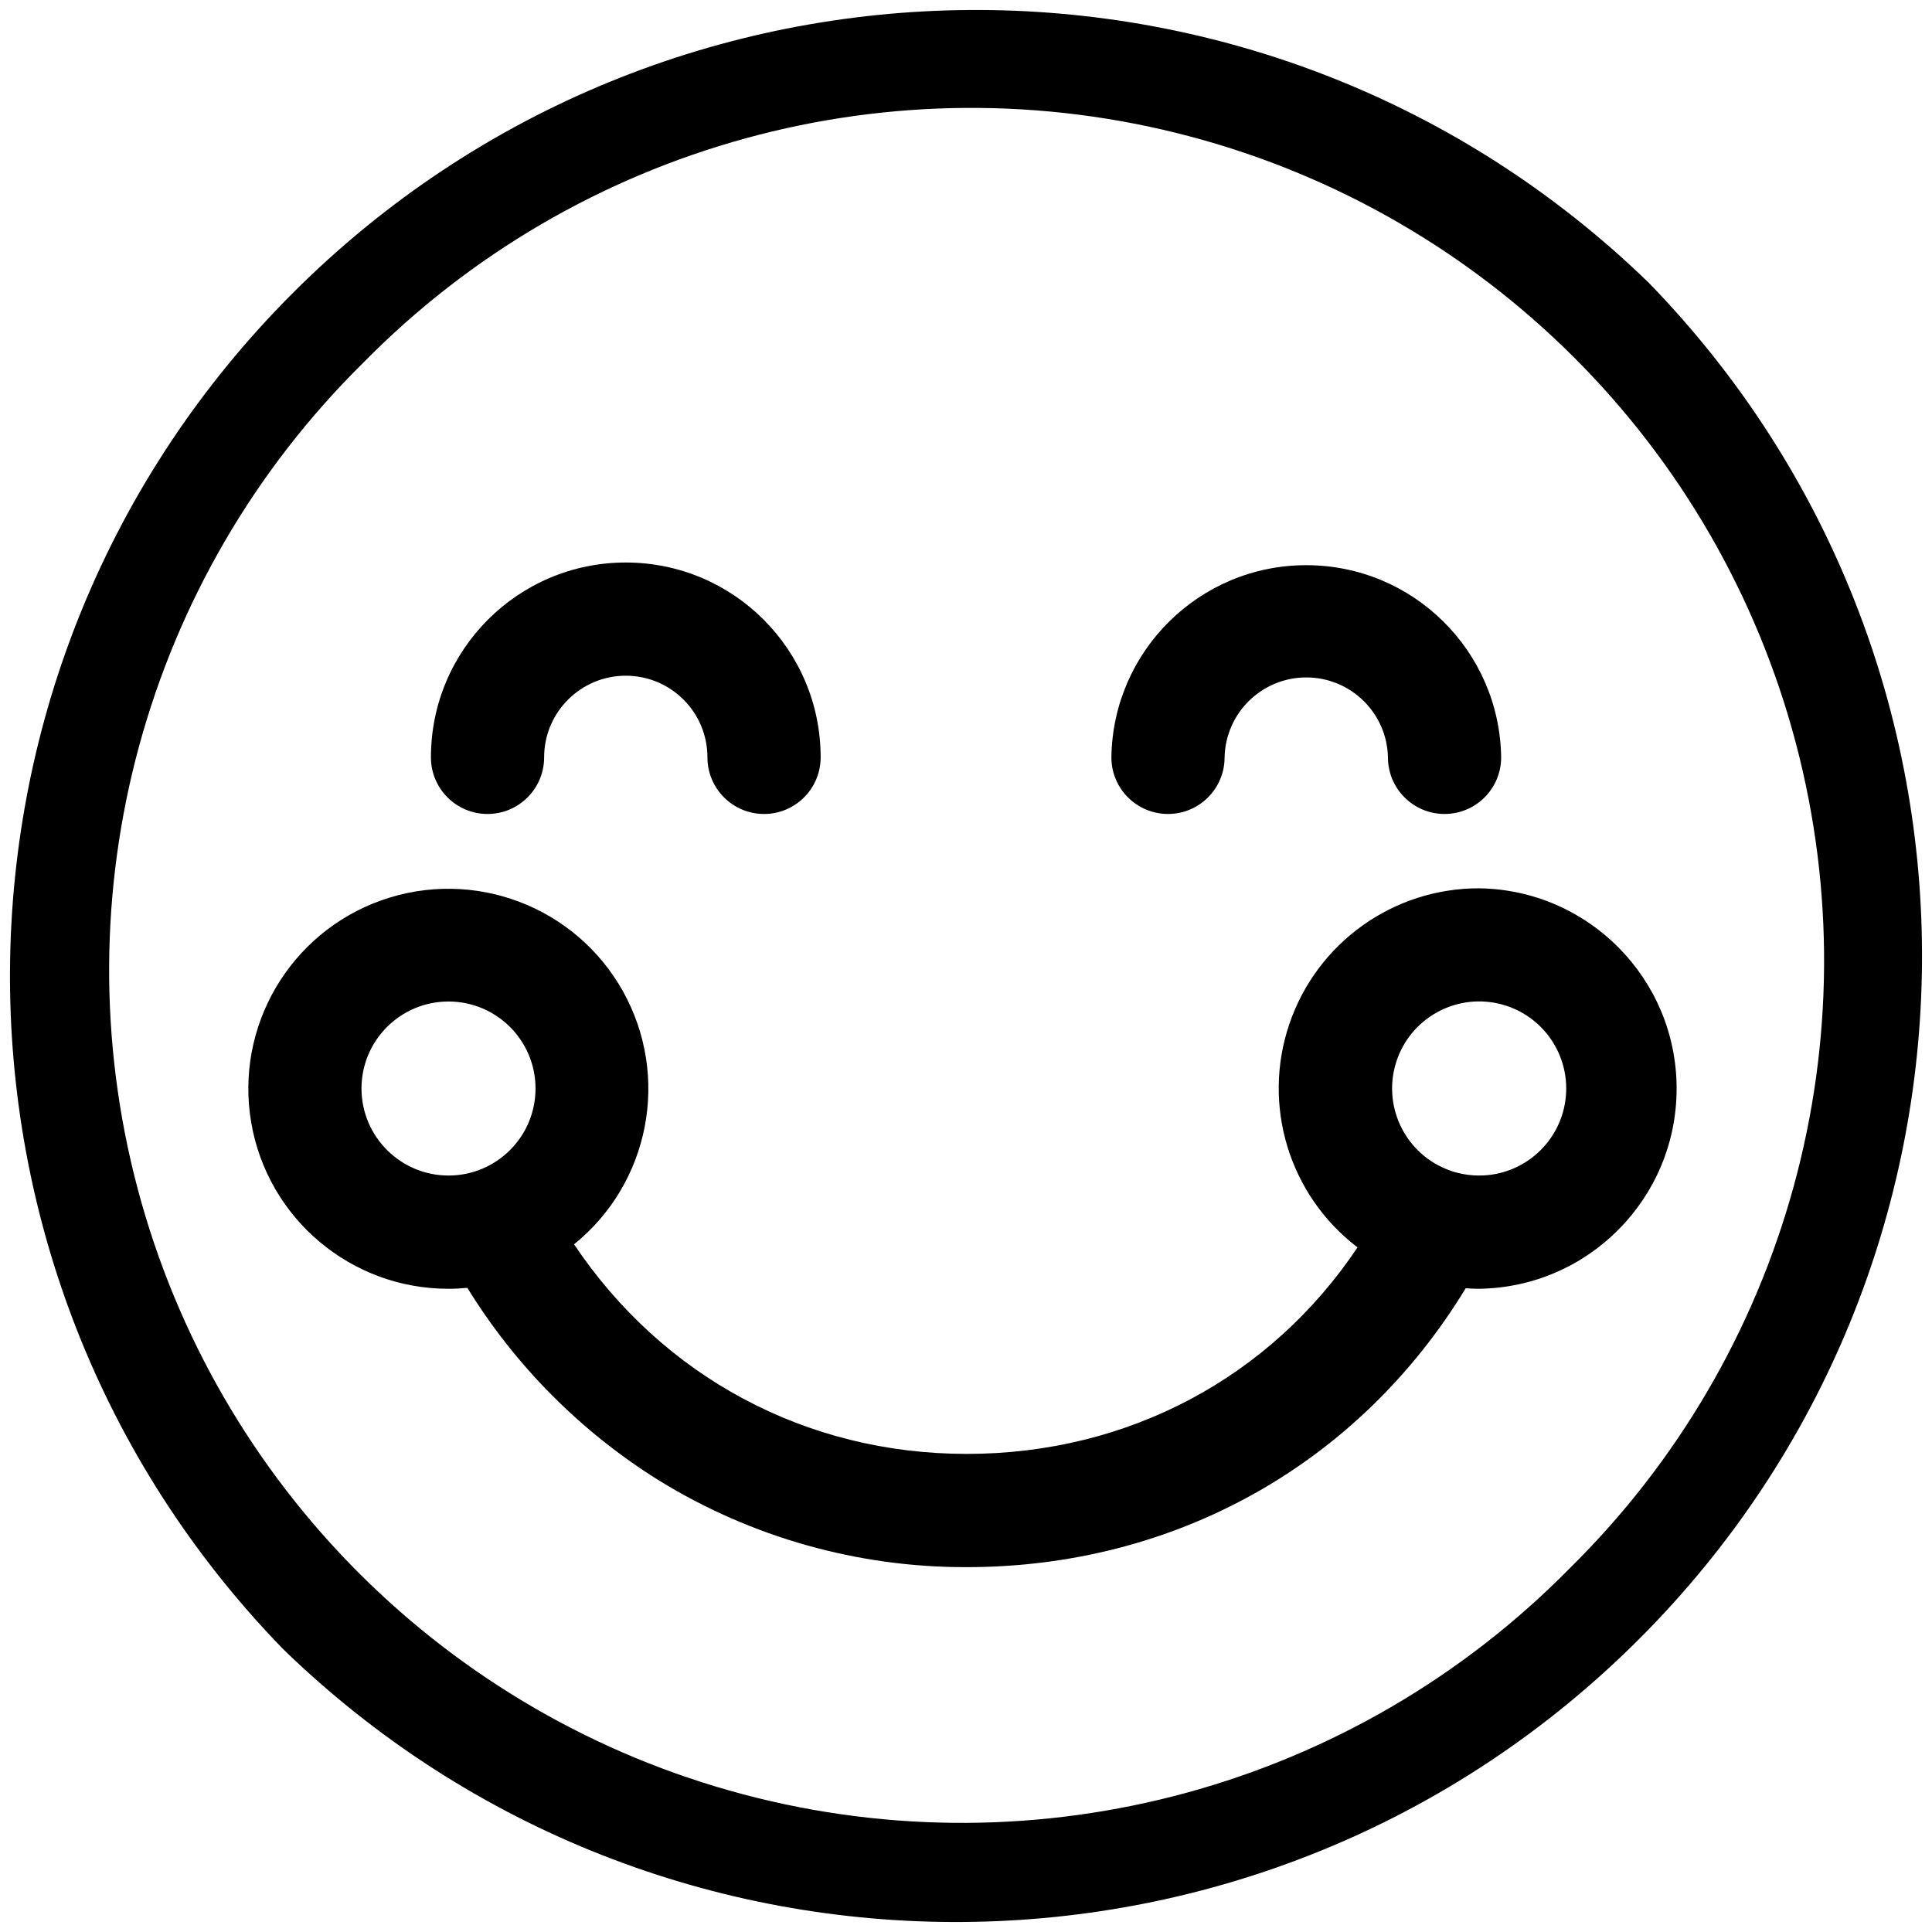
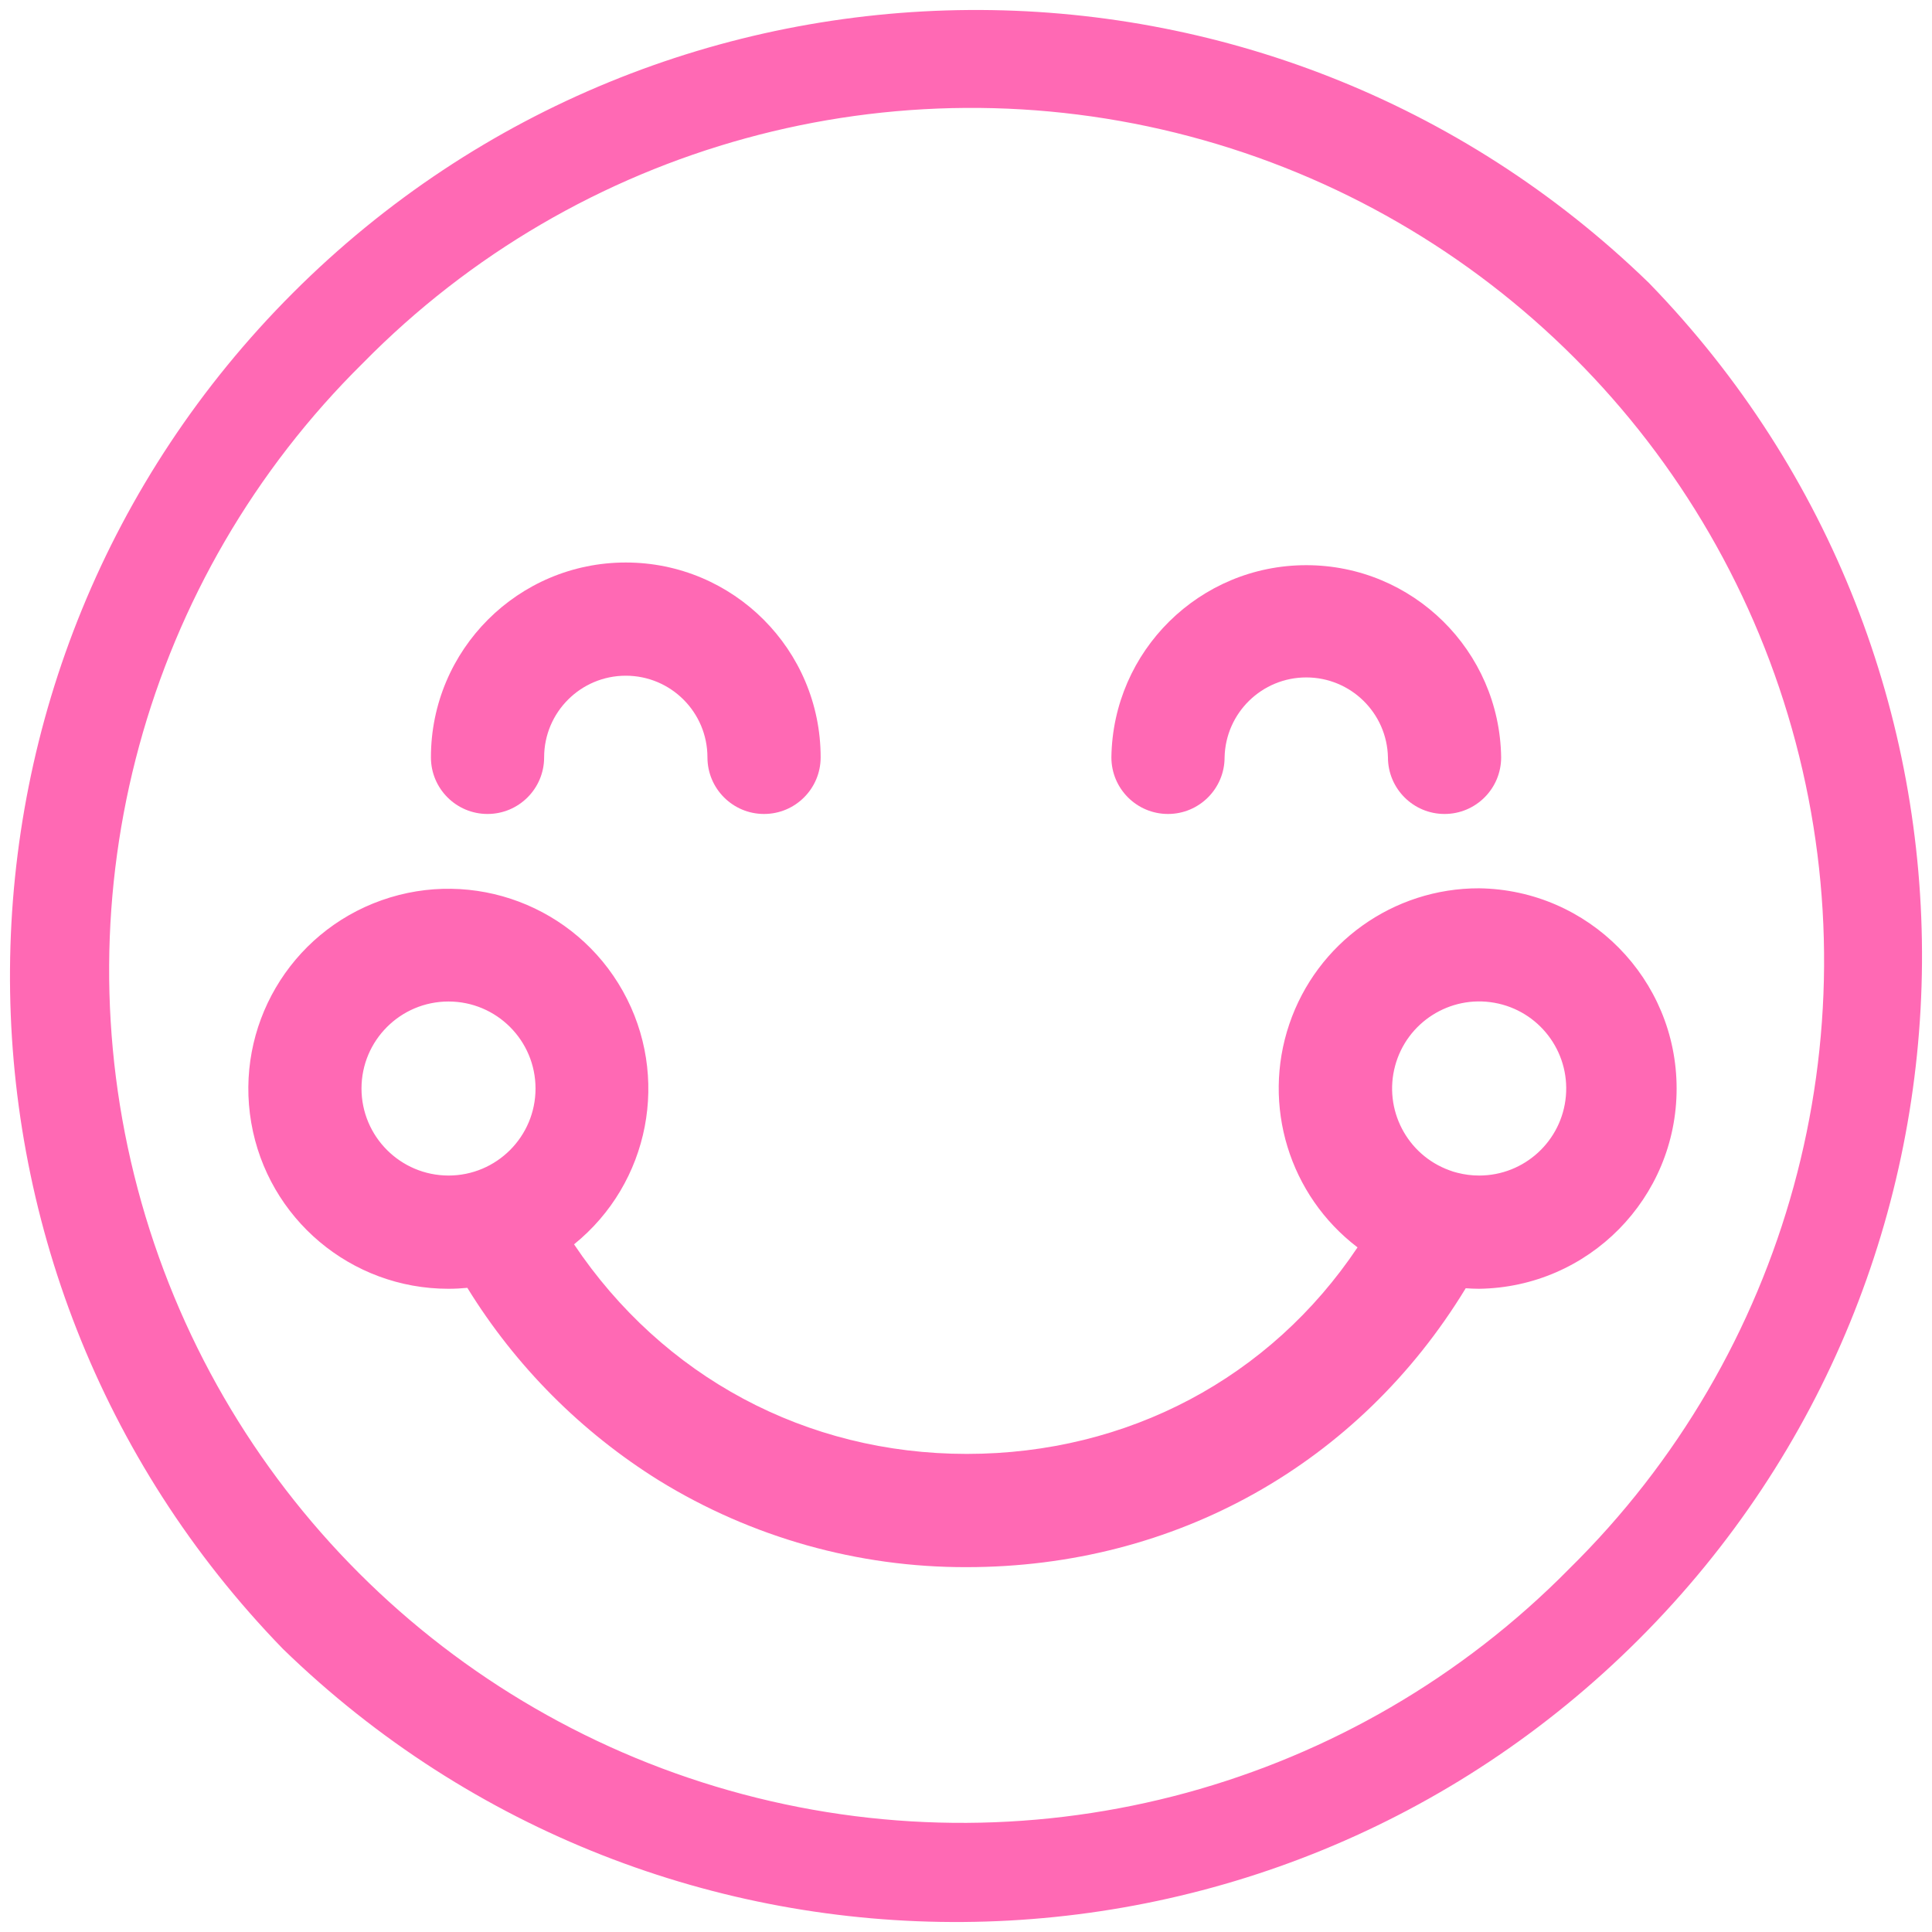
- <svg xmlns="http://www.w3.org/2000/svg" id="Layer_1" data-name="Layer 1" viewBox="0 0 512 512">
+ <svg xmlns="http://www.w3.org/2000/svg" id="Layer_1" data-name="Layer 1" viewBox="0 0 512 512" fill="#FF69B4">
  <path d="M437,75A256,256,0,0,0,75,437,256,256,0,0,0,437,75ZM415.81,415.8A226,226,0,1,1,96.2,96.2,226,226,0,1,1,415.8,415.8Z" />
  <path d="M129.2,215.71a15,15,0,0,0,15-15,21.64,21.64,0,1,1,43.28,0,15,15,0,0,0,30,0,51.64,51.64,0,1,0-103.28,0,15,15,0,0,0,15,15Z" />
  <path d="M309.53,215.71a15,15,0,0,0,15-15,21.65,21.65,0,0,1,43.29,0,15,15,0,0,0,30,0,51.65,51.65,0,0,0-103.29,0A15,15,0,0,0,309.53,215.71Z" />
  <path d="M392,235.41a53,53,0,0,0-32.24,95.16C336.65,365.1,298.9,385.3,256.2,385.3s-80.58-20.51-104.07-55.54a53,53,0,1,0-33.28,11.78c1.7,0,3.38-.09,5-.25a157.42,157.42,0,0,0,50.85,51.09,154.69,154.69,0,0,0,81.46,22.93c55.37,0,104-27.42,132.27-73.91,1.17.08,2.36.14,3.55.14a53.07,53.07,0,0,0,0-106.13ZM95.8,288.47a23.06,23.06,0,1,1,23.06,23.06A23.09,23.09,0,0,1,95.8,288.47ZM392,311.53a22.87,22.87,0,0,1-5.77-.73,16,16,0,0,1-2.15-.67,23.07,23.07,0,1,1,7.92,1.4Z" />
</svg>
